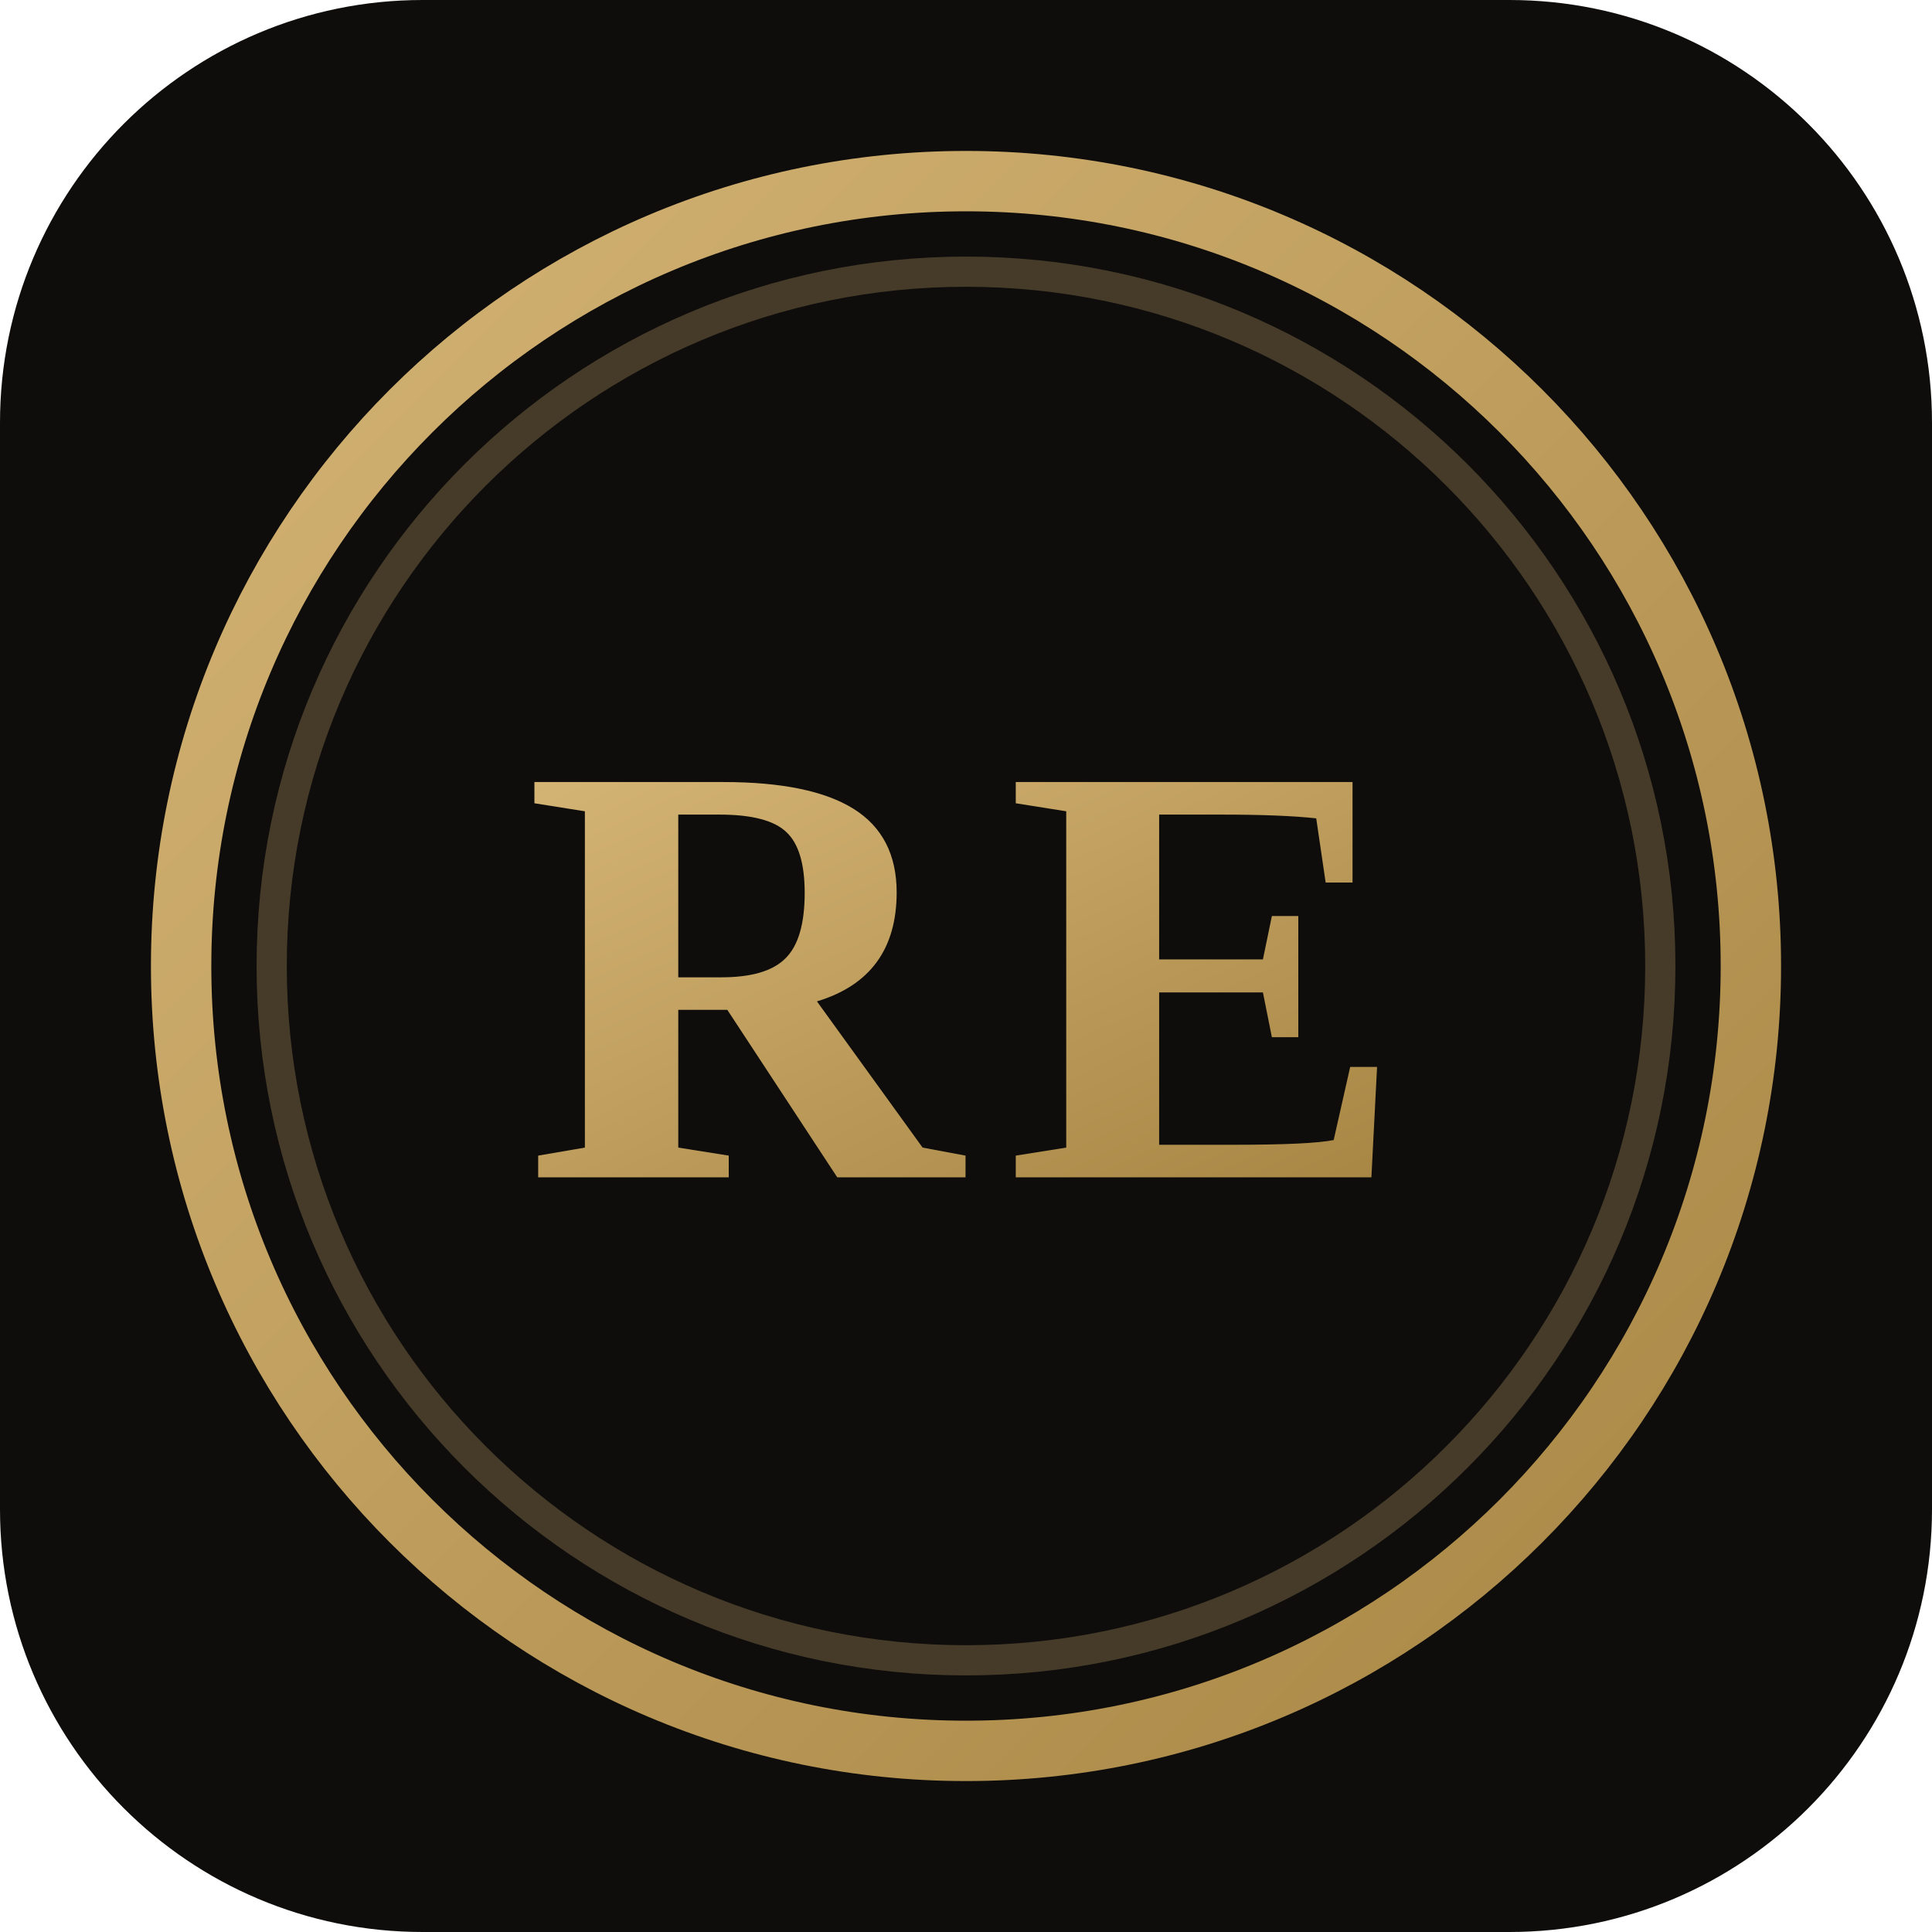
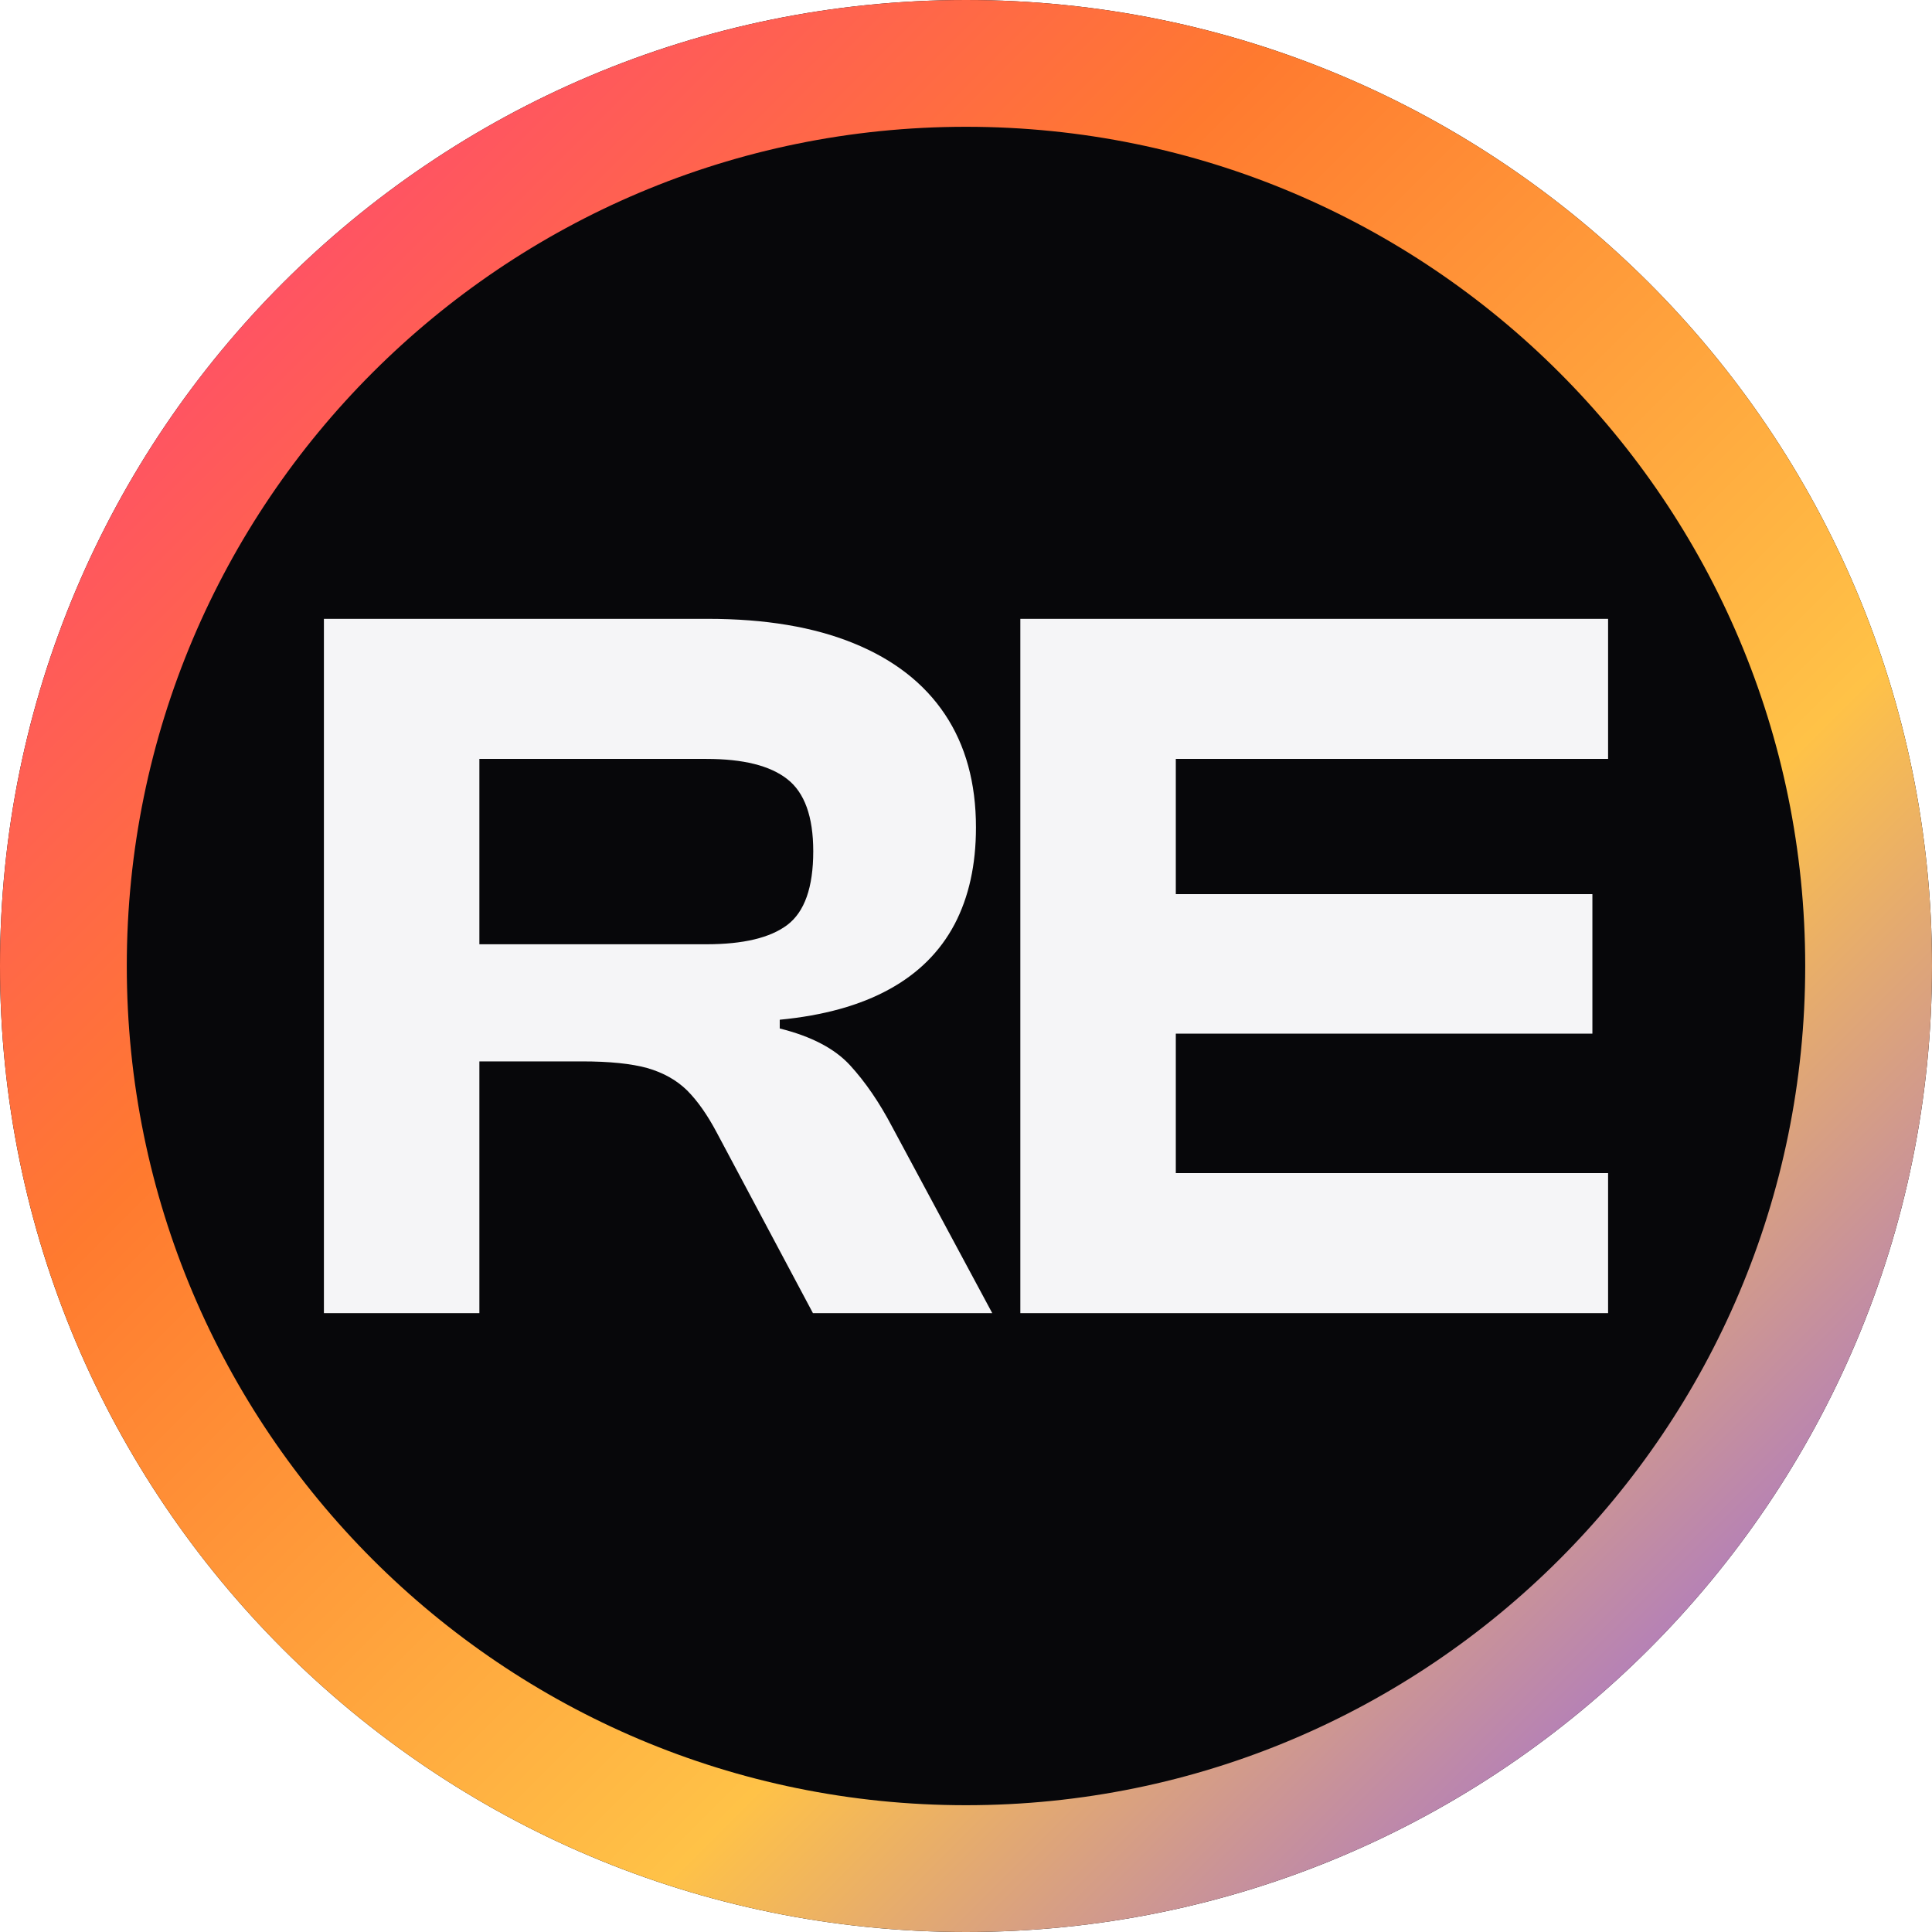
<svg xmlns="http://www.w3.org/2000/svg" viewBox="0 0 64 64">
  <defs>
-     <linearGradient id="goldGrad" x1="0%" y1="0%" x2="100%" y2="100%">
-       <stop offset="0%" stop-color="#D4B475" />
-       <stop offset="100%" stop-color="#A88644" />
+     <linearGradient id="r" x1="0" y1="0" x2="1" y2="1">
+       <stop offset="0.00" stop-color="#ff3d81" />
+       <stop offset="0.33" stop-color="#ff7a2f" />
+       <stop offset="0.67" stop-color="#ffc247" />
+       <stop offset="1.00" stop-color="#8b5cf6" />
    </linearGradient>
  </defs>
-   <rect width="64" height="64" rx="14" fill="#0E0D0B" />
-   <circle cx="32" cy="32" r="26" fill="none" stroke="url(#goldGrad)" stroke-width="2" />
-   <circle cx="32" cy="32" r="23" fill="none" stroke="rgba(201,169,110,0.3)" stroke-width="1" />
-   <text x="32" y="39" font-family="'Cormorant Garamond', Georgia, 'Times New Roman', serif" font-size="20" font-weight="700" fill="url(#goldGrad)" text-anchor="middle" letter-spacing="1.5">RE</text>
+   <circle cx="32" cy="32" r="32" fill="#07070a" />
+   <circle cx="32" cy="32" r="29.9" fill="none" stroke="url(#r)" stroke-width="4.2" />
+   <path fill="#f5f5f7" d="M15.88 43.5H10.73V20.5H23.45Q26.3 20.5 28.28 21.31Q30.27 22.12 31.3 23.66Q32.33 25.2 32.33 27.41Q32.33 29.27 31.62 30.62Q30.9 31.98 29.46 32.77Q28.01 33.57 25.83 33.78V34.07Q27.4 34.46 28.16 35.29Q28.92 36.12 29.55 37.32L32.87 43.5H26.93L23.75 37.53Q23.28 36.64 22.76 36.12Q22.24 35.61 21.44 35.38Q20.64 35.16 19.28 35.16H15.88ZM15.88 25.14V31.28H23.4Q25.23 31.28 26.08 30.64Q26.94 29.99 26.94 28.2Q26.94 26.48 26.08 25.81Q25.23 25.14 23.4 25.14ZM38.95 43.5H33.8V20.5H38.95ZM53.27 43.5H35.25V38.86H53.27ZM52.75 34.24H35.25V29.62H52.75ZM53.27 25.14H35.25V20.5H53.27Z" />
</svg>
